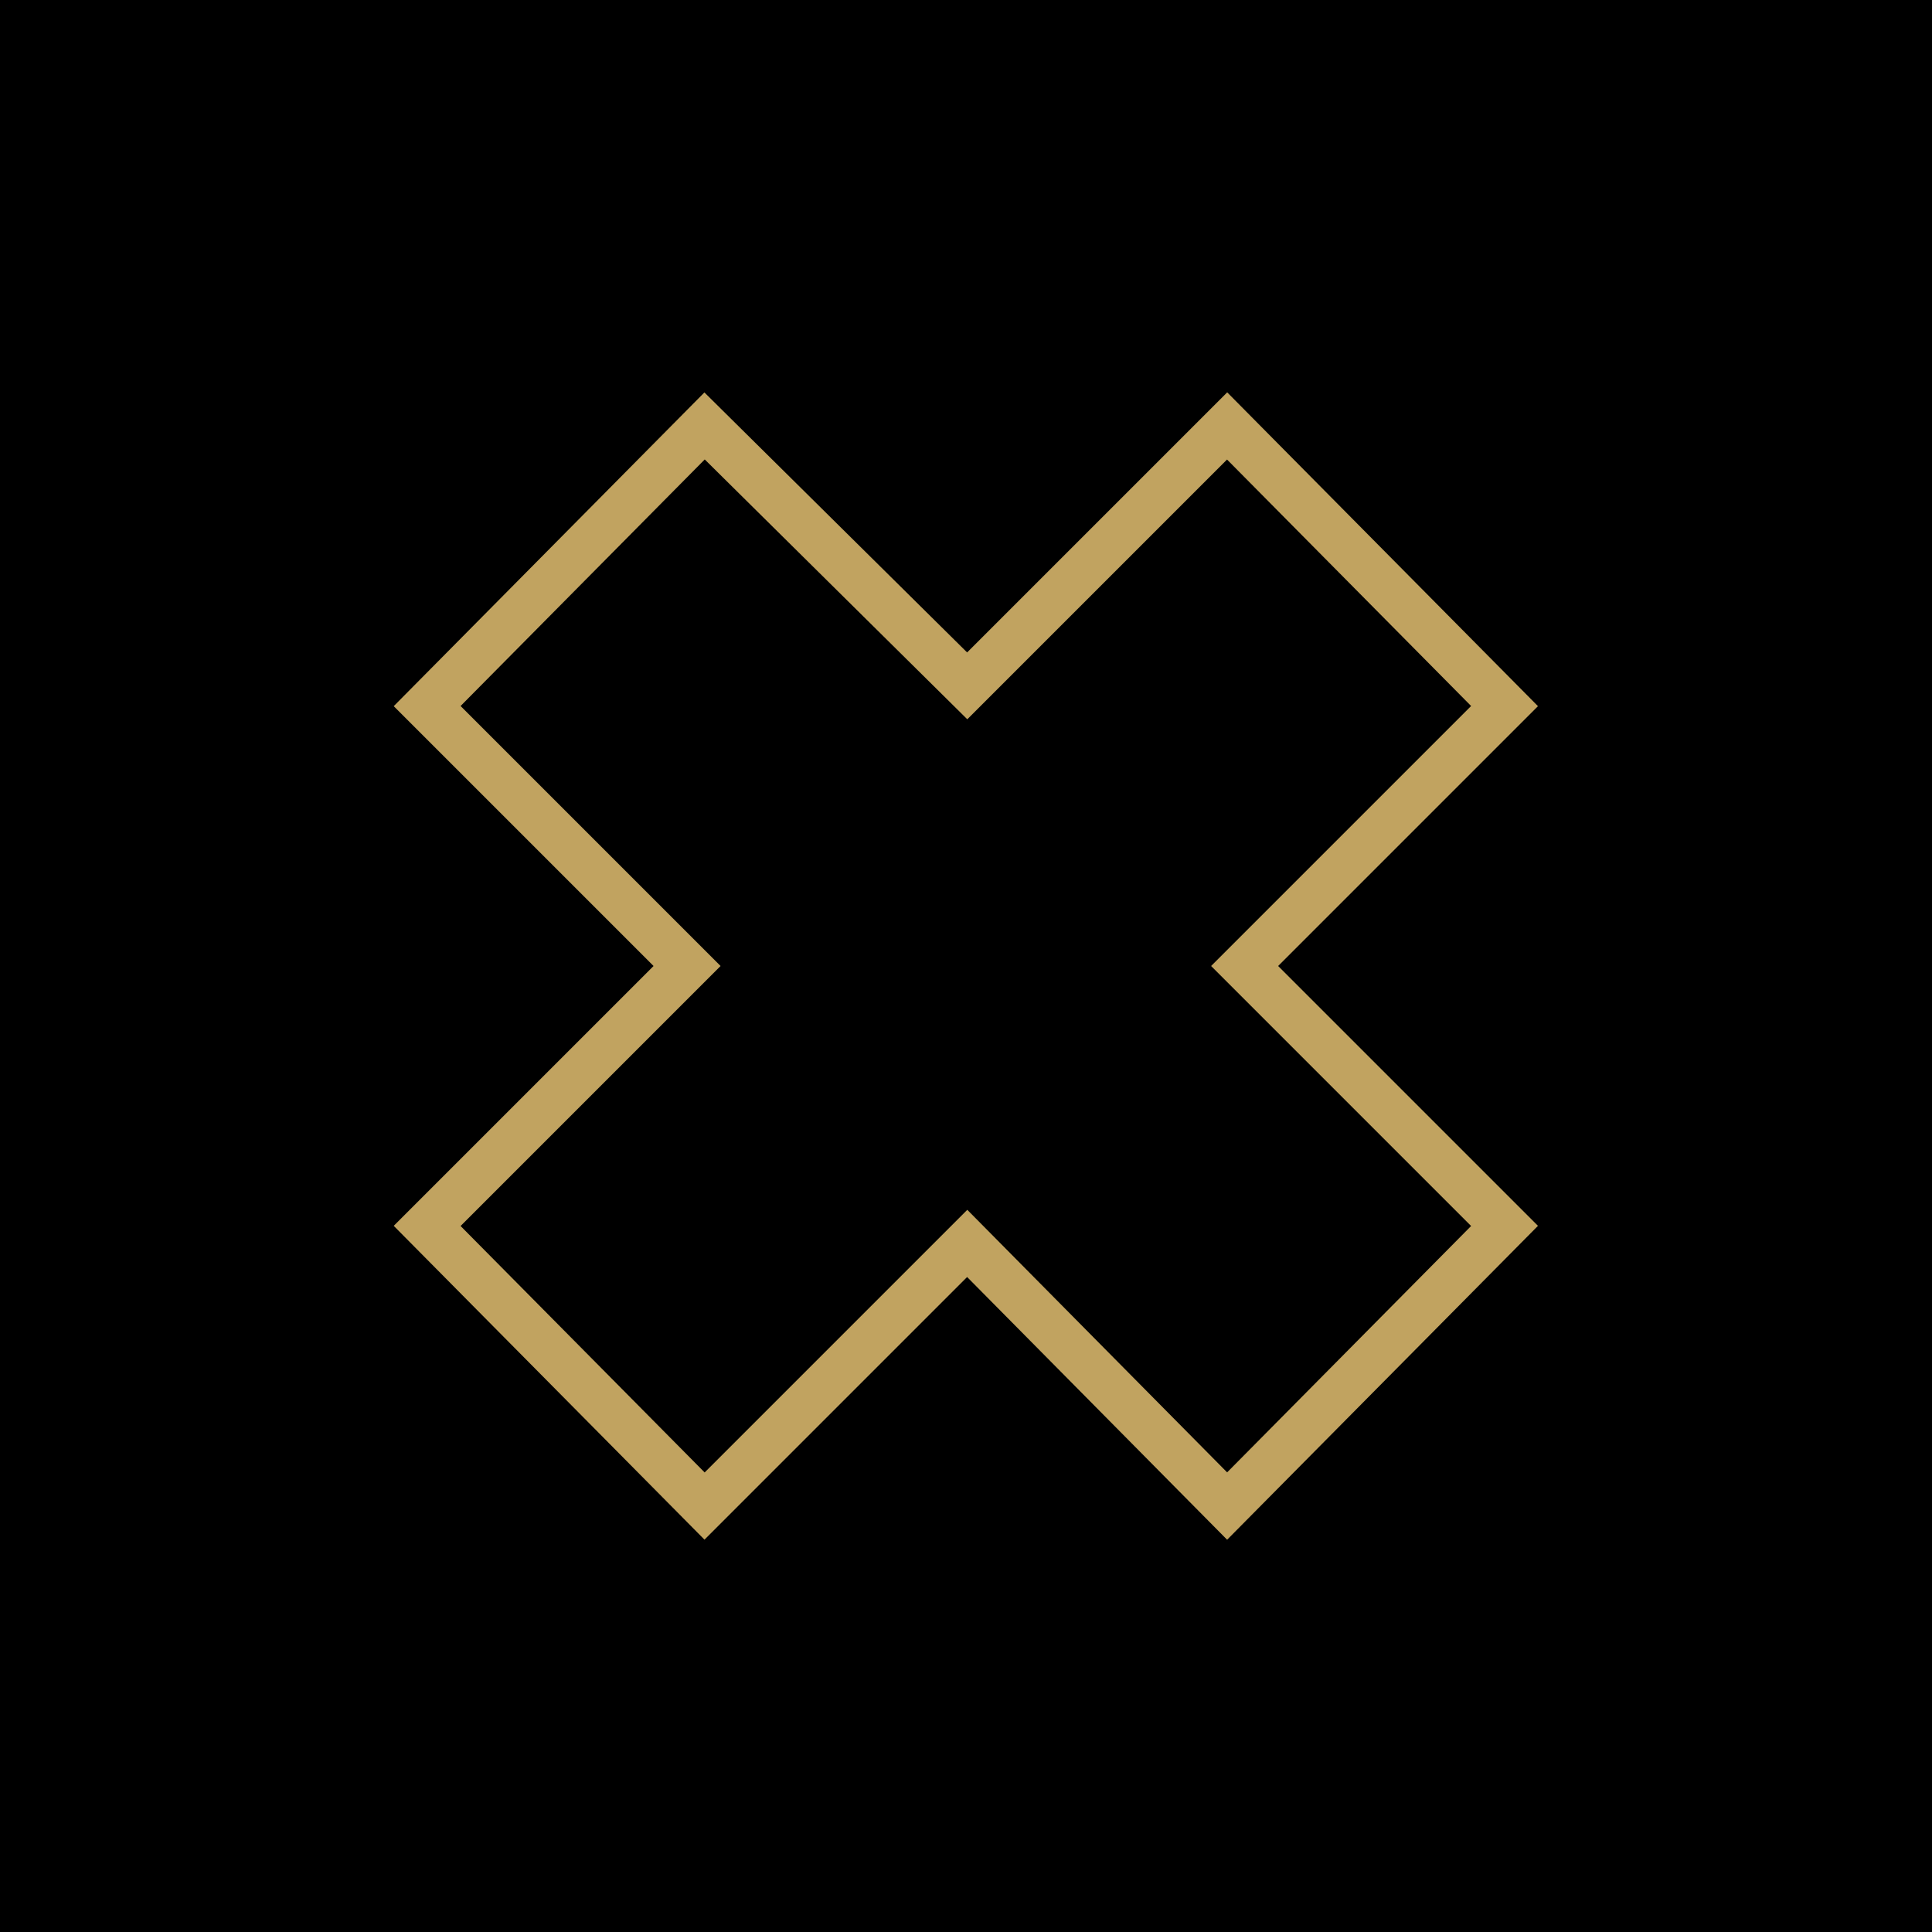
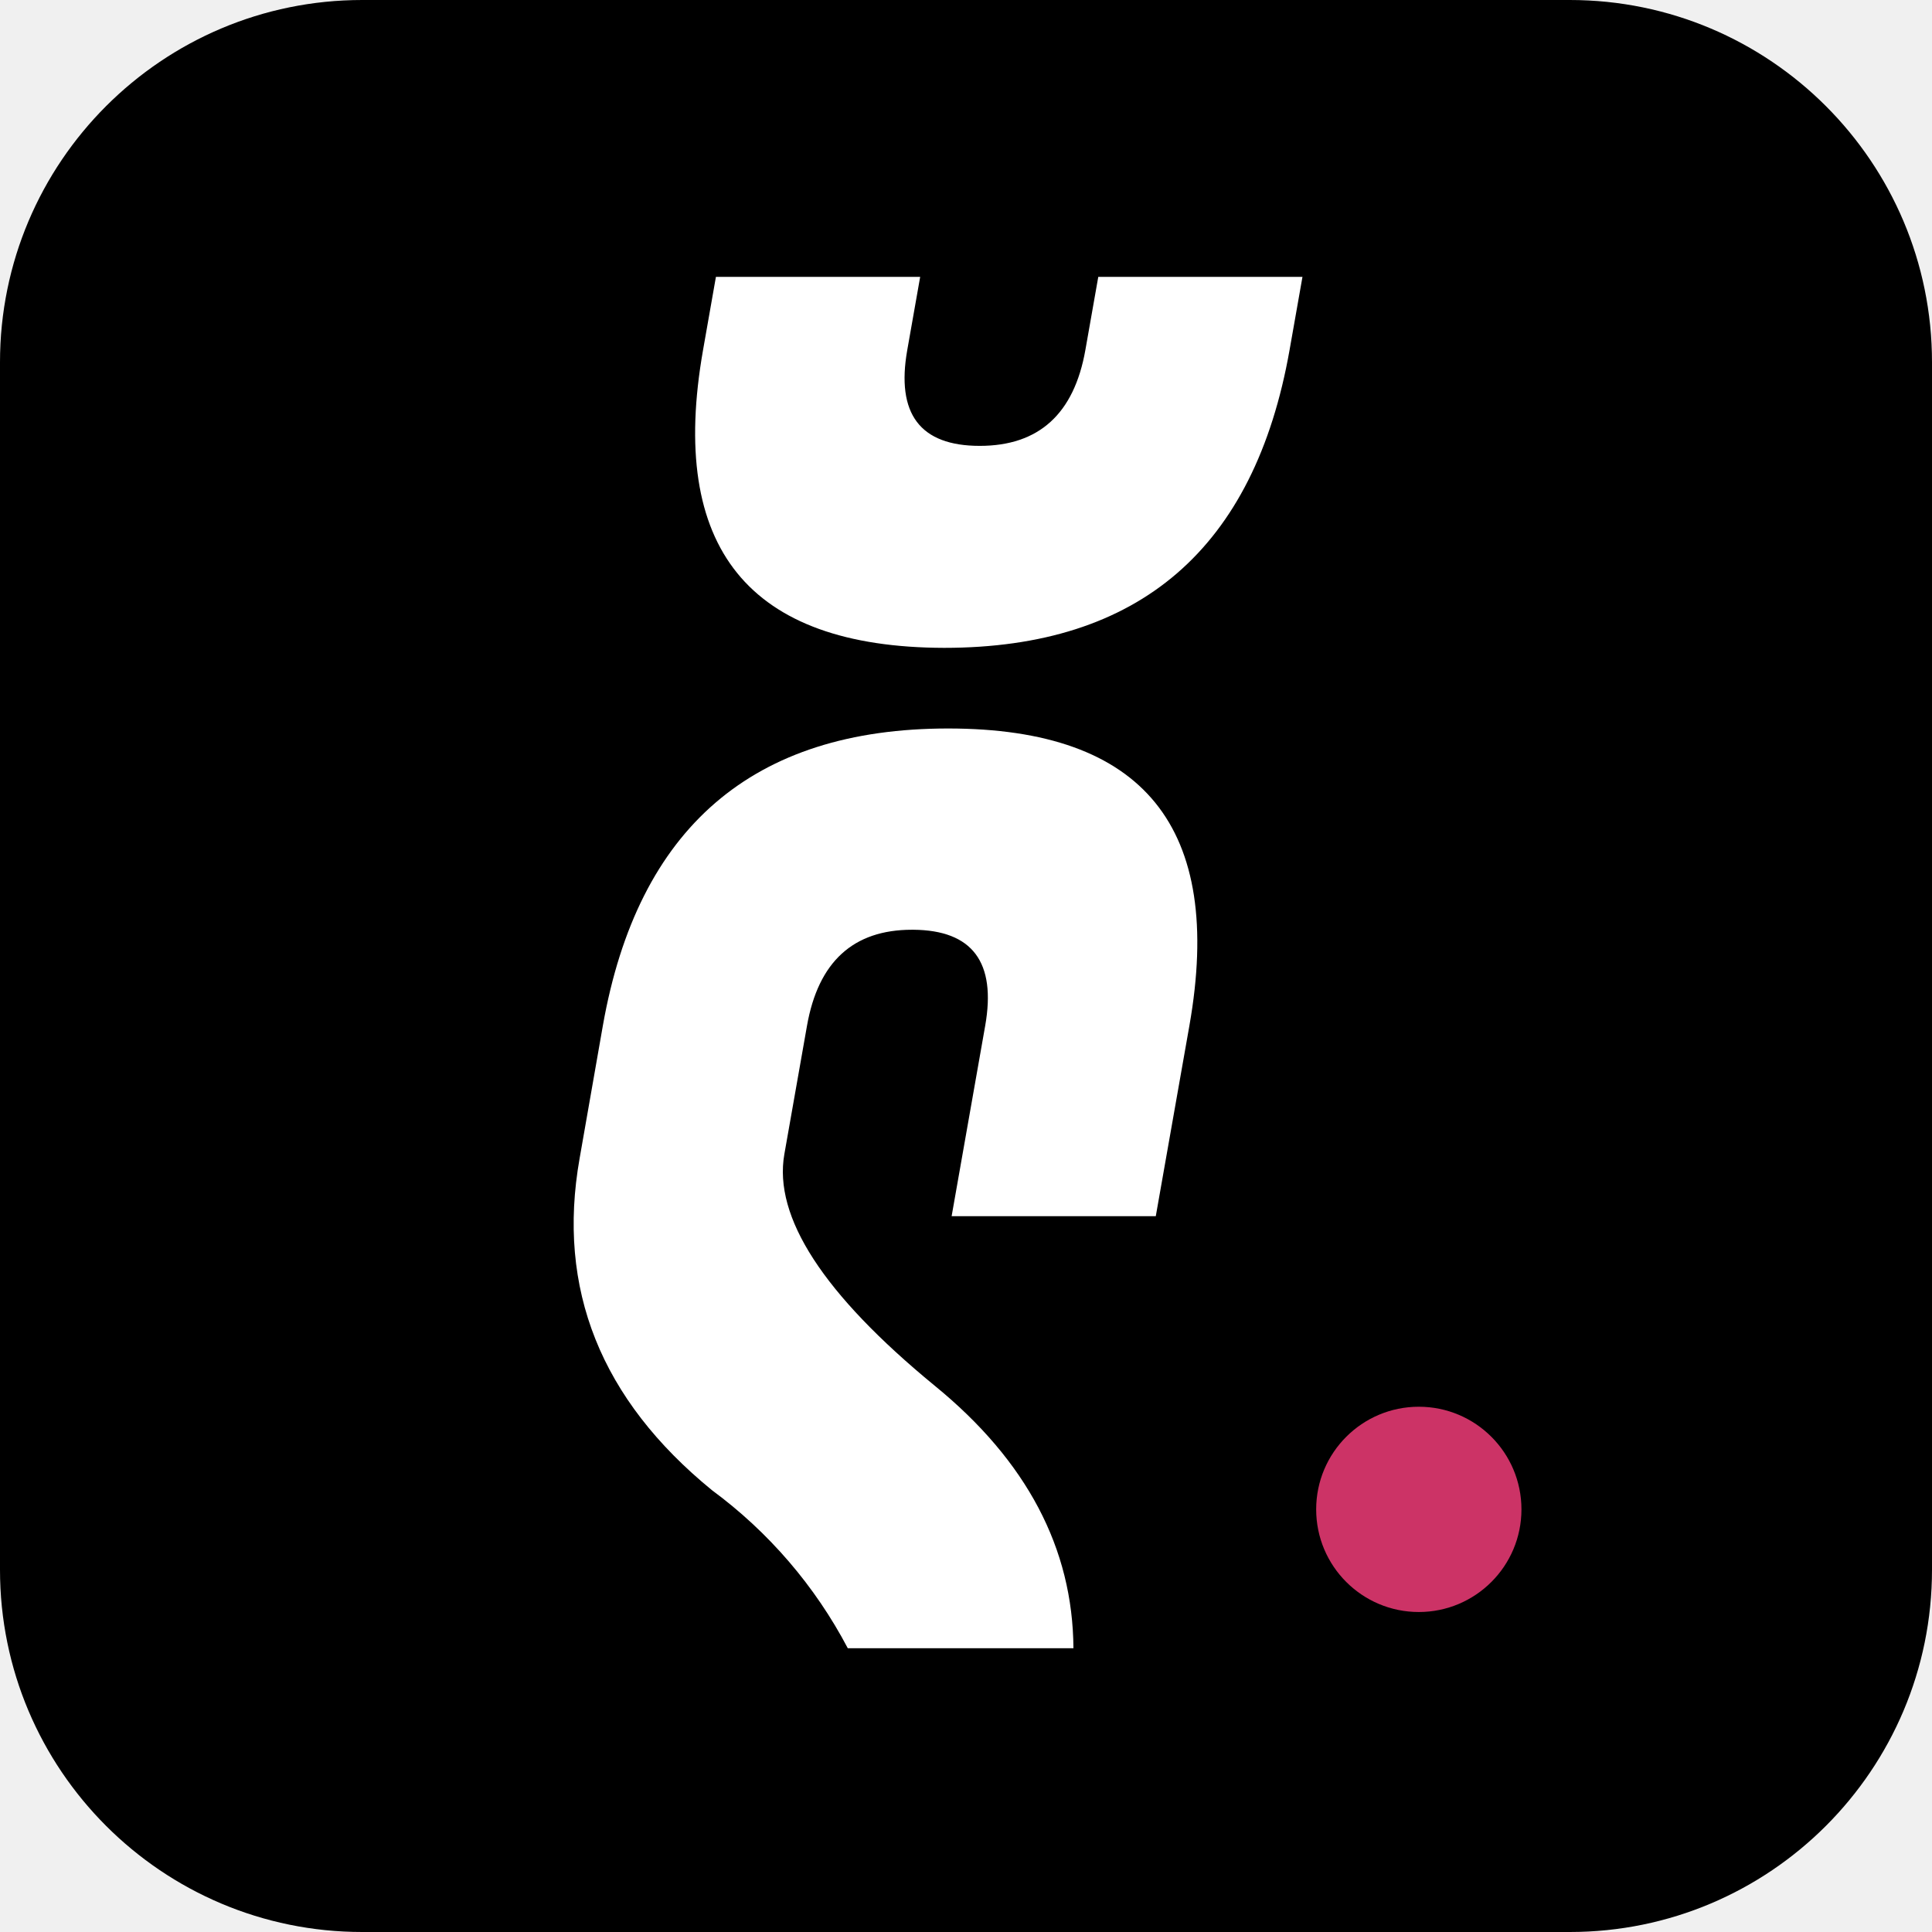
- <svg xmlns="http://www.w3.org/2000/svg" id="Layer_1" viewBox="0 0 64 64">
-   <defs>
-     <style>
-       .cls-1 {
-         fill: none;
-         stroke: #c1a360;
-         stroke-width: 1.57px;
-       }
-     </style>
-   </defs>
-   <rect width="64" height="64" />
-   <g id="Layer_1-2" data-name="Layer_1">
-     <path id="Path_52172" class="cls-1" d="M40.65,14.11l-8.61,8.61-8.7-8.61-9.19,9.28,8.61,8.61-8.61,8.61,9.19,9.28,8.7-8.7,8.61,8.7,9.19-9.28-8.61-8.61,8.61-8.61s-9.19-9.28-9.19-9.28Z" />
+ <svg xmlns="http://www.w3.org/2000/svg" viewBox="0 0 64 64">
+   <rect width="64" height="64" rx="12" fill="#000" />
+   <g fill="#fff" transform="translate(19 9) scale(1.0)">
+     <path d="M21.092.329l-.427,2.42q-.561,3.179-3.5,3.179-2.964,0-2.4-3.179l.427-2.42H8.426L8,2.749q-1.736,9.846,7.986,9.87,9.7,0,11.443-9.87l.427-2.42Z" transform="translate(-3.71 -0.158)" />
+     <path d="M12.408,29.074q-9.7,0-11.438,9.846L.2,43.317Q-.947,49.793,4.589,54.31a15.421,15.421,0,0,1,4.495,5.232h7.475c-.021-3.307-1.544-6.208-4.6-8.7Q6.431,46.3,6.983,43.174l.75-4.254q.561-3.178,3.476-3.179h.048q2.935.024,2.379,3.179l-1.112,6.309h6.763L20.4,38.92q1.736-9.846-7.99-9.846" transform="translate(0 -13.942)" />
  </g>
+   <circle cx="47" cy="50" r="3.4" fill="#cc3366" />
</svg>
